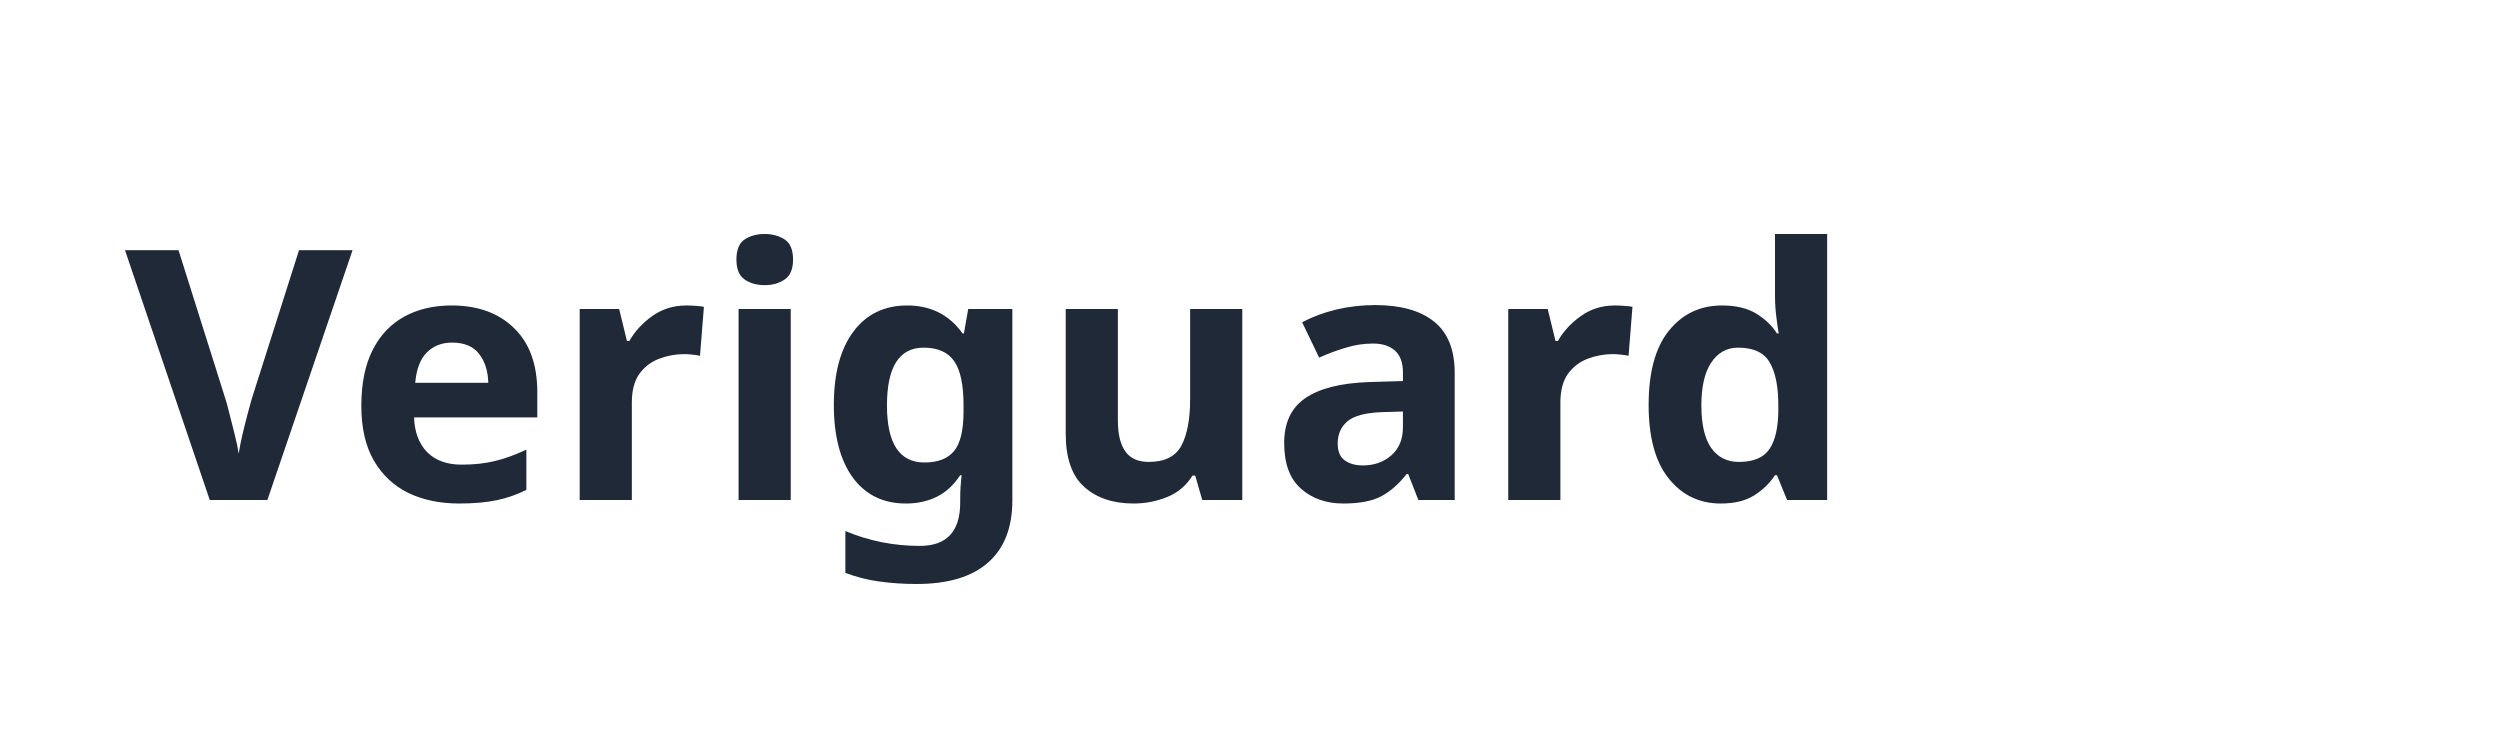
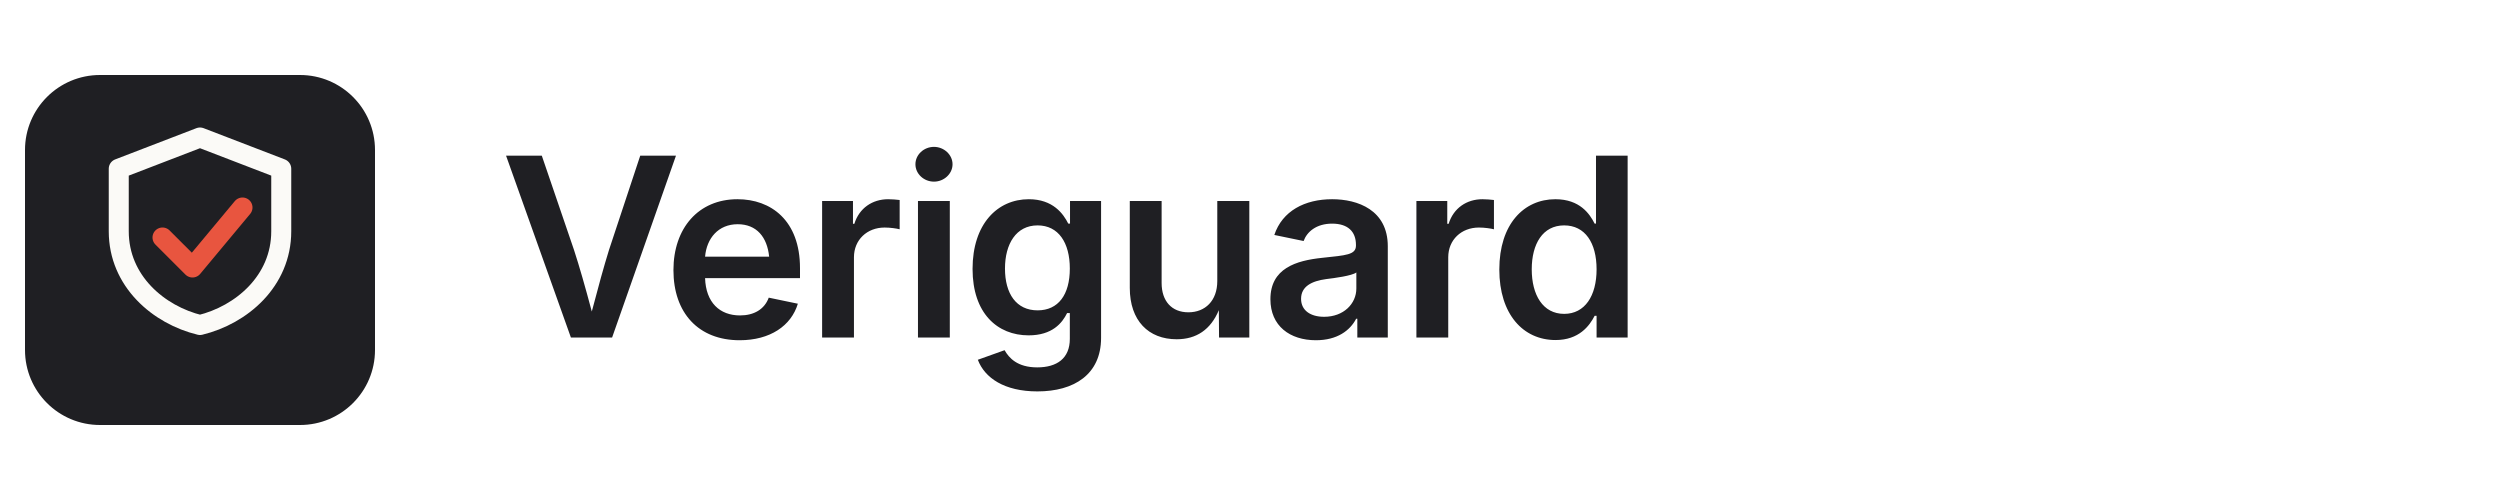
- <svg xmlns="http://www.w3.org/2000/svg" viewBox="0 0 200 60" width="200" height="60">
-   <text x="10" y="40" font-family="sans-serif" font-size="28" font-weight="700" fill="#1f2937">Veriguard</text>
+ <svg xmlns="http://www.w3.org/2000/svg" viewBox="0 0 200 40" width="200" height="40">
+   <rect x="2" y="6" width="28" height="28" rx="6" fill="#1F1F23" />
+   <path d="M16 11 9.5 13.5v5c0 4 3.2 6.7 6.5 7.5 3.3-.8 6.5-3.5 6.5-7.5v-5L16 11z" fill="none" stroke="#FBFAF7" stroke-width="1.6" stroke-linecap="round" stroke-linejoin="round" />
+   <path d="M13 19l2.4 2.4 4-4.8" fill="none" stroke="#E8553F" stroke-width="1.6" stroke-linecap="round" stroke-linejoin="round" />
+   <text x="40" y="27" font-family="'Inter Tight','Inter',sans-serif" font-size="20" font-weight="600" fill="#1F1F23" letter-spacing="-0.4">Veriguard</text>
</svg>
